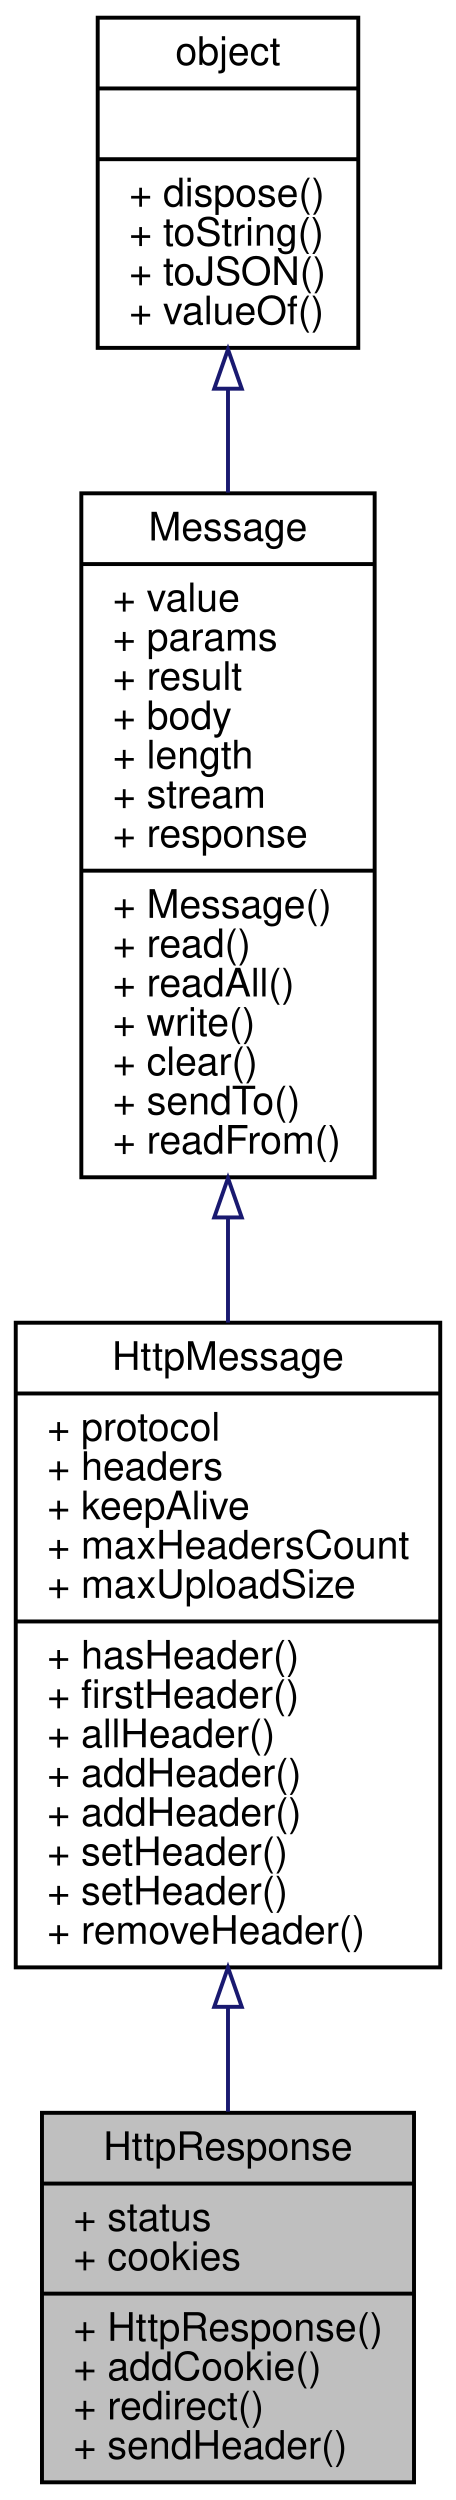
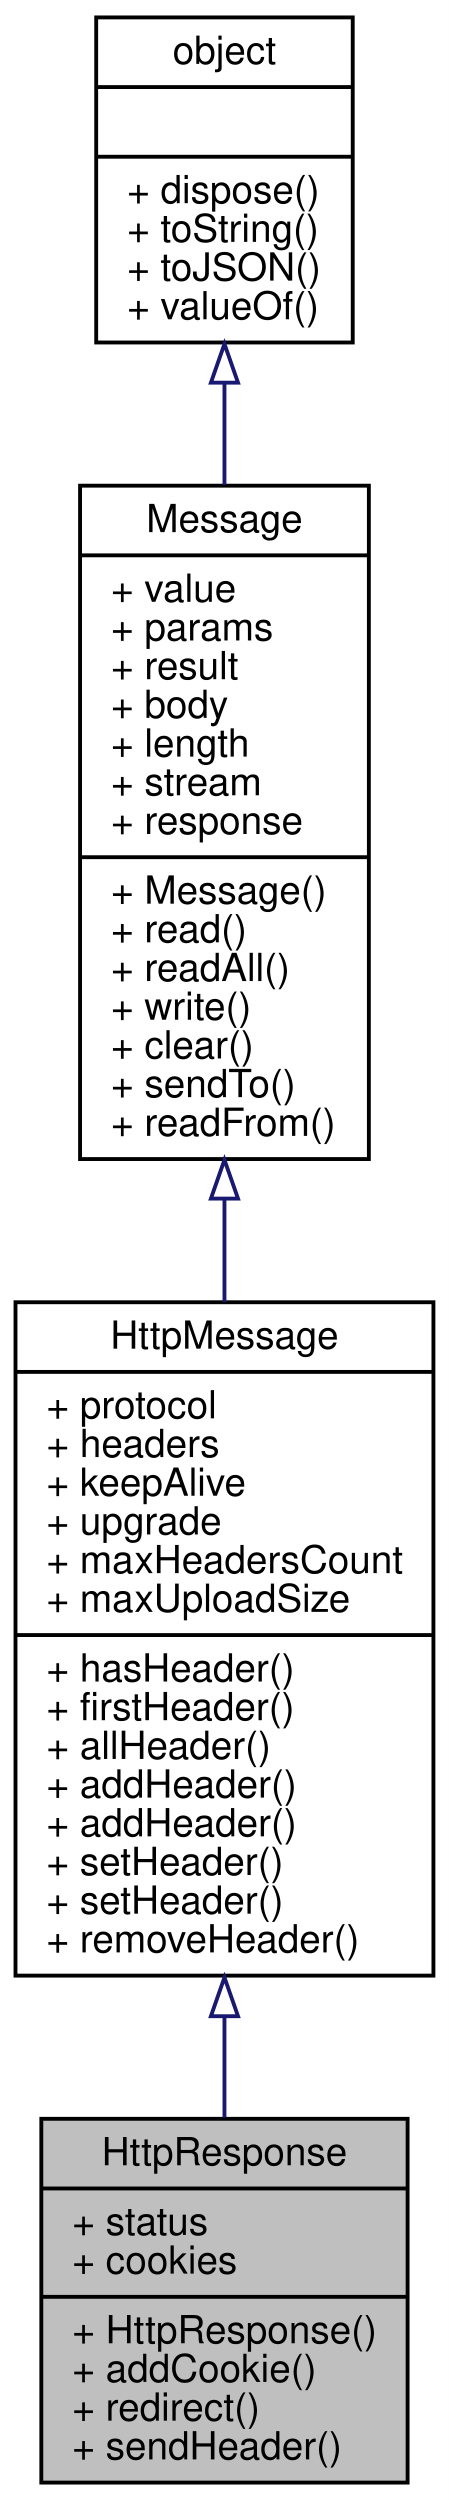
- <svg xmlns="http://www.w3.org/2000/svg" xmlns:xlink="http://www.w3.org/1999/xlink" width="116pt" height="636pt" viewBox="0.00 0.00 115.99 636.00">
-   <g id="graph0" class="graph" transform="scale(1 1) rotate(0) translate(4 632)">
-     <polygon fill="white" stroke="none" points="-4,4 -4,-632 111.992,-632 111.992,4 -4,4" />
+ <svg xmlns="http://www.w3.org/2000/svg" xmlns:xlink="http://www.w3.org/1999/xlink" width="116pt" height="646pt" viewBox="0.00 0.00 115.99 646.00">
+   <g id="graph0" class="graph" transform="scale(1 1) rotate(0) translate(4 642)">
+     <polygon fill="white" stroke="none" points="-4,4 -4,-642 111.992,-642 111.992,4 -4,4" />
    <g id="node1" class="node">
      <polygon fill="#bfbfbf" stroke="black" points="6.672,-0.5 6.672,-94.5 101.32,-94.5 101.32,-0.5 6.672,-0.5" />
      <text text-anchor="middle" x="53.996" y="-82.5" font-family="Helvetica,sans-Serif" font-size="10.00">HttpResponse</text>
      <polyline fill="none" stroke="black" points="6.672,-76.5 101.32,-76.5 " />
      <text text-anchor="start" x="14.672" y="-64.5" font-family="Helvetica,sans-Serif" font-size="10.00">+ status</text>
      <text text-anchor="start" x="14.672" y="-54.5" font-family="Helvetica,sans-Serif" font-size="10.00">+ cookies</text>
      <polyline fill="none" stroke="black" points="6.672,-48.5 101.32,-48.5 " />
      <text text-anchor="start" x="14.672" y="-36.5" font-family="Helvetica,sans-Serif" font-size="10.00">+ HttpResponse()</text>
      <text text-anchor="start" x="14.672" y="-26.5" font-family="Helvetica,sans-Serif" font-size="10.00">+ addCookie()</text>
      <text text-anchor="start" x="14.672" y="-16.5" font-family="Helvetica,sans-Serif" font-size="10.00">+ redirect()</text>
      <text text-anchor="start" x="14.672" y="-6.5" font-family="Helvetica,sans-Serif" font-size="10.00">+ sendHeader()</text>
    </g>
    <g id="node2" class="node">
      <g id="a_node2">
        <a xlink:href="../../da/d38/interfaceHttpMessage.html" target="_top" xlink:title="http 基础消息对象 ">
-           <polygon fill="white" stroke="black" points="0,-131.5 0,-295.5 107.992,-295.5 107.992,-131.5 0,-131.5" />
-           <text text-anchor="middle" x="53.996" y="-283.5" font-family="Helvetica,sans-Serif" font-size="10.00">HttpMessage</text>
-           <polyline fill="none" stroke="black" points="0,-277.5 107.992,-277.5 " />
-           <text text-anchor="start" x="8" y="-265.5" font-family="Helvetica,sans-Serif" font-size="10.00">+ protocol</text>
-           <text text-anchor="start" x="8" y="-255.5" font-family="Helvetica,sans-Serif" font-size="10.00">+ headers</text>
-           <text text-anchor="start" x="8" y="-245.5" font-family="Helvetica,sans-Serif" font-size="10.00">+ keepAlive</text>
+           <polygon fill="white" stroke="black" points="0,-131.5 0,-305.5 107.992,-305.5 107.992,-131.5 0,-131.5" />
+           <text text-anchor="middle" x="53.996" y="-293.5" font-family="Helvetica,sans-Serif" font-size="10.00">HttpMessage</text>
+           <polyline fill="none" stroke="black" points="0,-287.5 107.992,-287.5 " />
+           <text text-anchor="start" x="8" y="-275.5" font-family="Helvetica,sans-Serif" font-size="10.00">+ protocol</text>
+           <text text-anchor="start" x="8" y="-265.5" font-family="Helvetica,sans-Serif" font-size="10.00">+ headers</text>
+           <text text-anchor="start" x="8" y="-255.5" font-family="Helvetica,sans-Serif" font-size="10.00">+ keepAlive</text>
+           <text text-anchor="start" x="8" y="-245.5" font-family="Helvetica,sans-Serif" font-size="10.00">+ upgrade</text>
          <text text-anchor="start" x="8" y="-235.5" font-family="Helvetica,sans-Serif" font-size="10.00">+ maxHeadersCount</text>
          <text text-anchor="start" x="8" y="-225.5" font-family="Helvetica,sans-Serif" font-size="10.00">+ maxUploadSize</text>
          <polyline fill="none" stroke="black" points="0,-219.5 107.992,-219.5 " />
          <text text-anchor="start" x="8" y="-207.5" font-family="Helvetica,sans-Serif" font-size="10.00">+ hasHeader()</text>
          <text text-anchor="start" x="8" y="-197.5" font-family="Helvetica,sans-Serif" font-size="10.00">+ firstHeader()</text>
          <text text-anchor="start" x="8" y="-187.5" font-family="Helvetica,sans-Serif" font-size="10.00">+ allHeader()</text>
          <text text-anchor="start" x="8" y="-177.5" font-family="Helvetica,sans-Serif" font-size="10.00">+ addHeader()</text>
          <text text-anchor="start" x="8" y="-167.5" font-family="Helvetica,sans-Serif" font-size="10.00">+ addHeader()</text>
          <text text-anchor="start" x="8" y="-157.5" font-family="Helvetica,sans-Serif" font-size="10.00">+ setHeader()</text>
          <text text-anchor="start" x="8" y="-147.5" font-family="Helvetica,sans-Serif" font-size="10.00">+ setHeader()</text>
          <text text-anchor="start" x="8" y="-137.5" font-family="Helvetica,sans-Serif" font-size="10.00">+ removeHeader()</text>
        </a>
      </g>
    </g>
    <g id="edge1" class="edge">
-       <path fill="none" stroke="midnightblue" d="M53.996,-121.445C53.996,-112.25 53.996,-103.208 53.996,-94.79" />
-       <polygon fill="none" stroke="midnightblue" points="50.496,-121.461 53.996,-131.461 57.496,-121.461 50.496,-121.461" />
+       <path fill="none" stroke="midnightblue" d="M53.996,-120.796C53.996,-111.792 53.996,-102.977 53.996,-94.771" />
+       <polygon fill="none" stroke="midnightblue" points="50.496,-121.02 53.996,-131.02 57.496,-121.02 50.496,-121.02" />
    </g>
    <g id="node3" class="node">
      <g id="a_node3">
        <a xlink:href="../../d6/db7/interfaceMessage.html" target="_top" xlink:title="基础消息对象 ">
-           <polygon fill="white" stroke="black" points="16.685,-332.5 16.685,-506.5 91.308,-506.5 91.308,-332.5 16.685,-332.5" />
-           <text text-anchor="middle" x="53.996" y="-494.5" font-family="Helvetica,sans-Serif" font-size="10.00">Message</text>
-           <polyline fill="none" stroke="black" points="16.685,-488.5 91.308,-488.5 " />
-           <text text-anchor="start" x="24.685" y="-476.5" font-family="Helvetica,sans-Serif" font-size="10.00">+ value</text>
-           <text text-anchor="start" x="24.685" y="-466.5" font-family="Helvetica,sans-Serif" font-size="10.00">+ params</text>
-           <text text-anchor="start" x="24.685" y="-456.5" font-family="Helvetica,sans-Serif" font-size="10.00">+ result</text>
-           <text text-anchor="start" x="24.685" y="-446.5" font-family="Helvetica,sans-Serif" font-size="10.00">+ body</text>
-           <text text-anchor="start" x="24.685" y="-436.5" font-family="Helvetica,sans-Serif" font-size="10.00">+ length</text>
-           <text text-anchor="start" x="24.685" y="-426.5" font-family="Helvetica,sans-Serif" font-size="10.00">+ stream</text>
-           <text text-anchor="start" x="24.685" y="-416.5" font-family="Helvetica,sans-Serif" font-size="10.00">+ response</text>
-           <polyline fill="none" stroke="black" points="16.685,-410.5 91.308,-410.5 " />
-           <text text-anchor="start" x="24.685" y="-398.5" font-family="Helvetica,sans-Serif" font-size="10.00">+ Message()</text>
-           <text text-anchor="start" x="24.685" y="-388.5" font-family="Helvetica,sans-Serif" font-size="10.00">+ read()</text>
-           <text text-anchor="start" x="24.685" y="-378.5" font-family="Helvetica,sans-Serif" font-size="10.00">+ readAll()</text>
-           <text text-anchor="start" x="24.685" y="-368.5" font-family="Helvetica,sans-Serif" font-size="10.00">+ write()</text>
-           <text text-anchor="start" x="24.685" y="-358.5" font-family="Helvetica,sans-Serif" font-size="10.00">+ clear()</text>
-           <text text-anchor="start" x="24.685" y="-348.5" font-family="Helvetica,sans-Serif" font-size="10.00">+ sendTo()</text>
-           <text text-anchor="start" x="24.685" y="-338.5" font-family="Helvetica,sans-Serif" font-size="10.00">+ readFrom()</text>
+           <polygon fill="white" stroke="black" points="16.685,-342.5 16.685,-516.5 91.308,-516.5 91.308,-342.5 16.685,-342.5" />
+           <text text-anchor="middle" x="53.996" y="-504.5" font-family="Helvetica,sans-Serif" font-size="10.00">Message</text>
+           <polyline fill="none" stroke="black" points="16.685,-498.5 91.308,-498.5 " />
+           <text text-anchor="start" x="24.685" y="-486.5" font-family="Helvetica,sans-Serif" font-size="10.00">+ value</text>
+           <text text-anchor="start" x="24.685" y="-476.5" font-family="Helvetica,sans-Serif" font-size="10.00">+ params</text>
+           <text text-anchor="start" x="24.685" y="-466.5" font-family="Helvetica,sans-Serif" font-size="10.00">+ result</text>
+           <text text-anchor="start" x="24.685" y="-456.5" font-family="Helvetica,sans-Serif" font-size="10.00">+ body</text>
+           <text text-anchor="start" x="24.685" y="-446.5" font-family="Helvetica,sans-Serif" font-size="10.00">+ length</text>
+           <text text-anchor="start" x="24.685" y="-436.5" font-family="Helvetica,sans-Serif" font-size="10.00">+ stream</text>
+           <text text-anchor="start" x="24.685" y="-426.5" font-family="Helvetica,sans-Serif" font-size="10.00">+ response</text>
+           <polyline fill="none" stroke="black" points="16.685,-420.5 91.308,-420.5 " />
+           <text text-anchor="start" x="24.685" y="-408.5" font-family="Helvetica,sans-Serif" font-size="10.00">+ Message()</text>
+           <text text-anchor="start" x="24.685" y="-398.5" font-family="Helvetica,sans-Serif" font-size="10.00">+ read()</text>
+           <text text-anchor="start" x="24.685" y="-388.5" font-family="Helvetica,sans-Serif" font-size="10.00">+ readAll()</text>
+           <text text-anchor="start" x="24.685" y="-378.5" font-family="Helvetica,sans-Serif" font-size="10.00">+ write()</text>
+           <text text-anchor="start" x="24.685" y="-368.5" font-family="Helvetica,sans-Serif" font-size="10.00">+ clear()</text>
+           <text text-anchor="start" x="24.685" y="-358.5" font-family="Helvetica,sans-Serif" font-size="10.00">+ sendTo()</text>
+           <text text-anchor="start" x="24.685" y="-348.5" font-family="Helvetica,sans-Serif" font-size="10.00">+ readFrom()</text>
        </a>
      </g>
    </g>
    <g id="edge2" class="edge">
-       <path fill="none" stroke="midnightblue" d="M53.996,-322.236C53.996,-313.304 53.996,-304.313 53.996,-295.538" />
-       <polygon fill="none" stroke="midnightblue" points="50.496,-322.281 53.996,-332.281 57.496,-322.281 50.496,-322.281" />
+       <path fill="none" stroke="midnightblue" d="M53.996,-332.261C53.996,-323.34 53.996,-314.337 53.996,-305.517" />
+       <polygon fill="none" stroke="midnightblue" points="50.496,-332.285 53.996,-342.285 57.496,-332.285 50.496,-332.285" />
    </g>
    <g id="node4" class="node">
      <g id="a_node4">
        <a xlink:href="../../db/d38/interfaceobject.html" target="_top" xlink:title="基础对象，所有对象均继承于此 ">
-           <polygon fill="white" stroke="black" points="20.852,-543.5 20.852,-627.5 87.14,-627.5 87.14,-543.5 20.852,-543.5" />
-           <text text-anchor="middle" x="53.996" y="-615.5" font-family="Helvetica,sans-Serif" font-size="10.00">object</text>
-           <polyline fill="none" stroke="black" points="20.852,-609.5 87.14,-609.5 " />
-           <text text-anchor="middle" x="53.996" y="-597.5" font-family="Helvetica,sans-Serif" font-size="10.00"> </text>
-           <polyline fill="none" stroke="black" points="20.852,-591.5 87.14,-591.5 " />
-           <text text-anchor="start" x="28.852" y="-579.5" font-family="Helvetica,sans-Serif" font-size="10.00">+ dispose()</text>
-           <text text-anchor="start" x="28.852" y="-569.5" font-family="Helvetica,sans-Serif" font-size="10.00">+ toString()</text>
-           <text text-anchor="start" x="28.852" y="-559.5" font-family="Helvetica,sans-Serif" font-size="10.00">+ toJSON()</text>
-           <text text-anchor="start" x="28.852" y="-549.5" font-family="Helvetica,sans-Serif" font-size="10.00">+ valueOf()</text>
+           <polygon fill="white" stroke="black" points="20.852,-553.5 20.852,-637.5 87.14,-637.5 87.14,-553.5 20.852,-553.5" />
+           <text text-anchor="middle" x="53.996" y="-625.5" font-family="Helvetica,sans-Serif" font-size="10.00">object</text>
+           <polyline fill="none" stroke="black" points="20.852,-619.5 87.14,-619.5 " />
+           <text text-anchor="middle" x="53.996" y="-607.5" font-family="Helvetica,sans-Serif" font-size="10.00"> </text>
+           <polyline fill="none" stroke="black" points="20.852,-601.5 87.14,-601.5 " />
+           <text text-anchor="start" x="28.852" y="-589.5" font-family="Helvetica,sans-Serif" font-size="10.00">+ dispose()</text>
+           <text text-anchor="start" x="28.852" y="-579.5" font-family="Helvetica,sans-Serif" font-size="10.00">+ toString()</text>
+           <text text-anchor="start" x="28.852" y="-569.5" font-family="Helvetica,sans-Serif" font-size="10.00">+ toJSON()</text>
+           <text text-anchor="start" x="28.852" y="-559.5" font-family="Helvetica,sans-Serif" font-size="10.00">+ valueOf()</text>
        </a>
      </g>
    </g>
    <g id="edge3" class="edge">
-       <path fill="none" stroke="midnightblue" d="M53.996,-533.097C53.996,-524.653 53.996,-515.704 53.996,-506.687" />
-       <polygon fill="none" stroke="midnightblue" points="50.496,-533.116 53.996,-543.116 57.496,-533.116 50.496,-533.116" />
+       <path fill="none" stroke="midnightblue" d="M53.996,-543.097C53.996,-534.653 53.996,-525.704 53.996,-516.687" />
+       <polygon fill="none" stroke="midnightblue" points="50.496,-543.116 53.996,-553.116 57.496,-543.116 50.496,-543.116" />
    </g>
  </g>
</svg>
